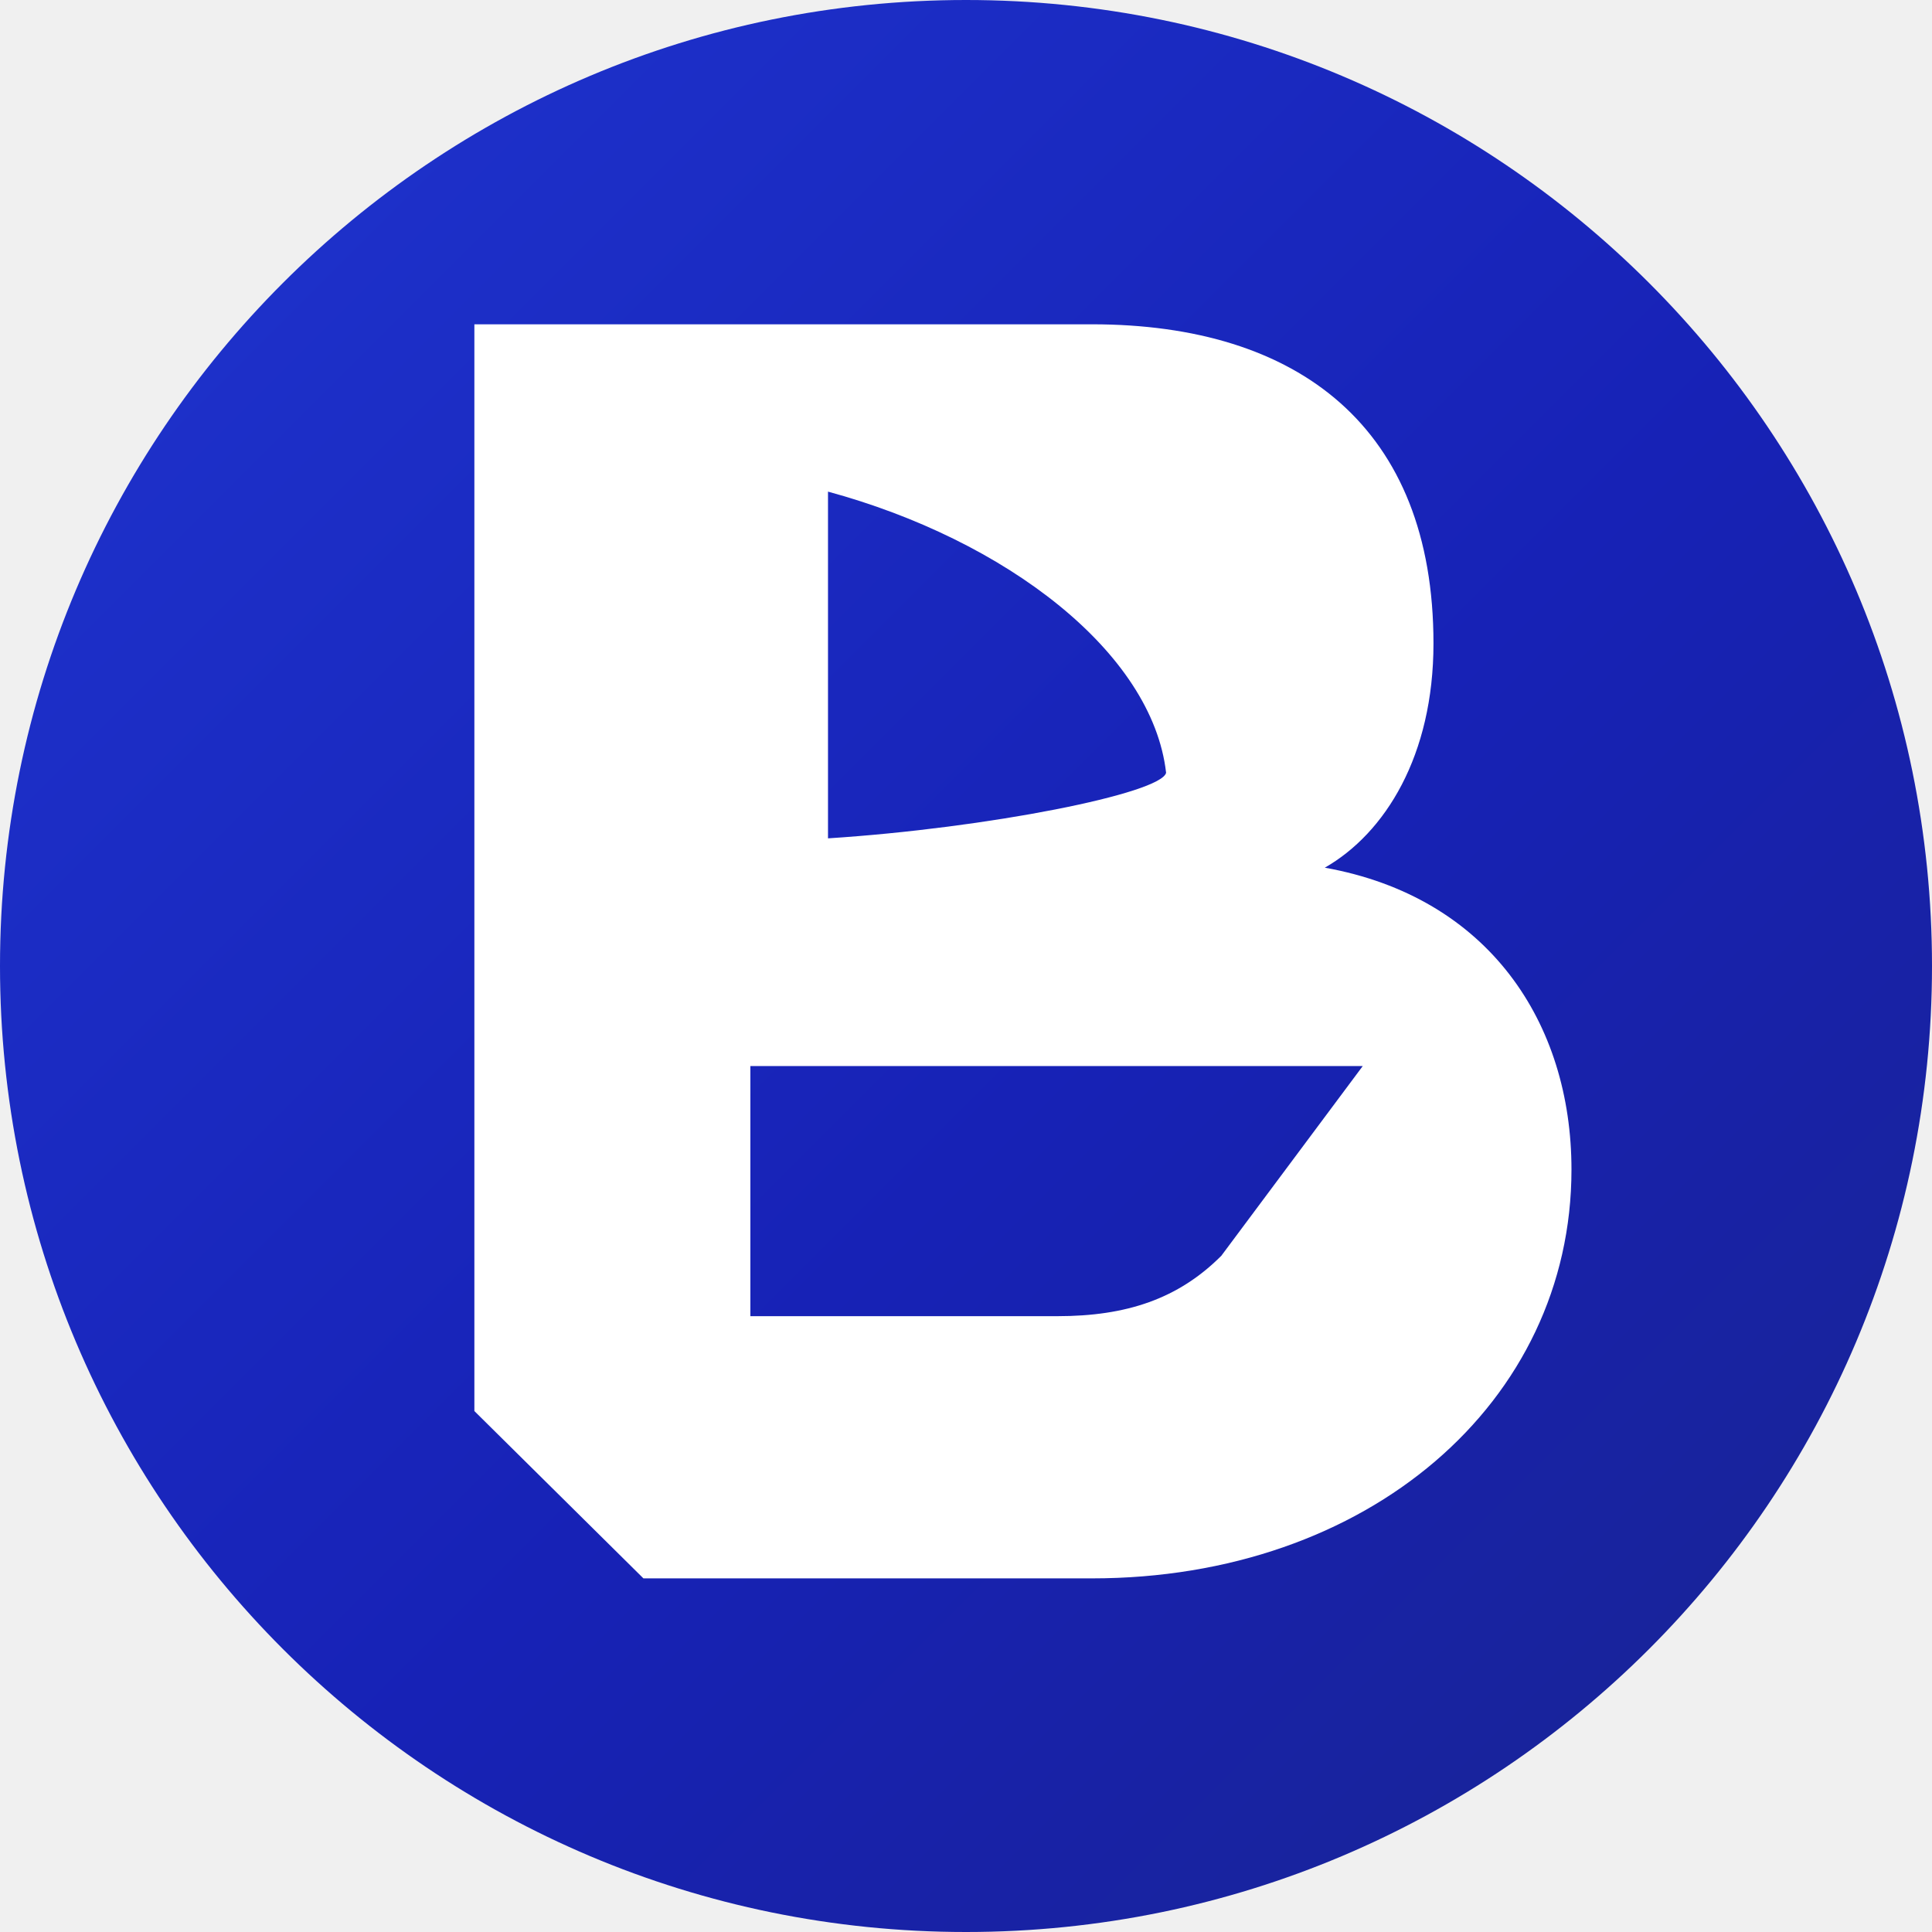
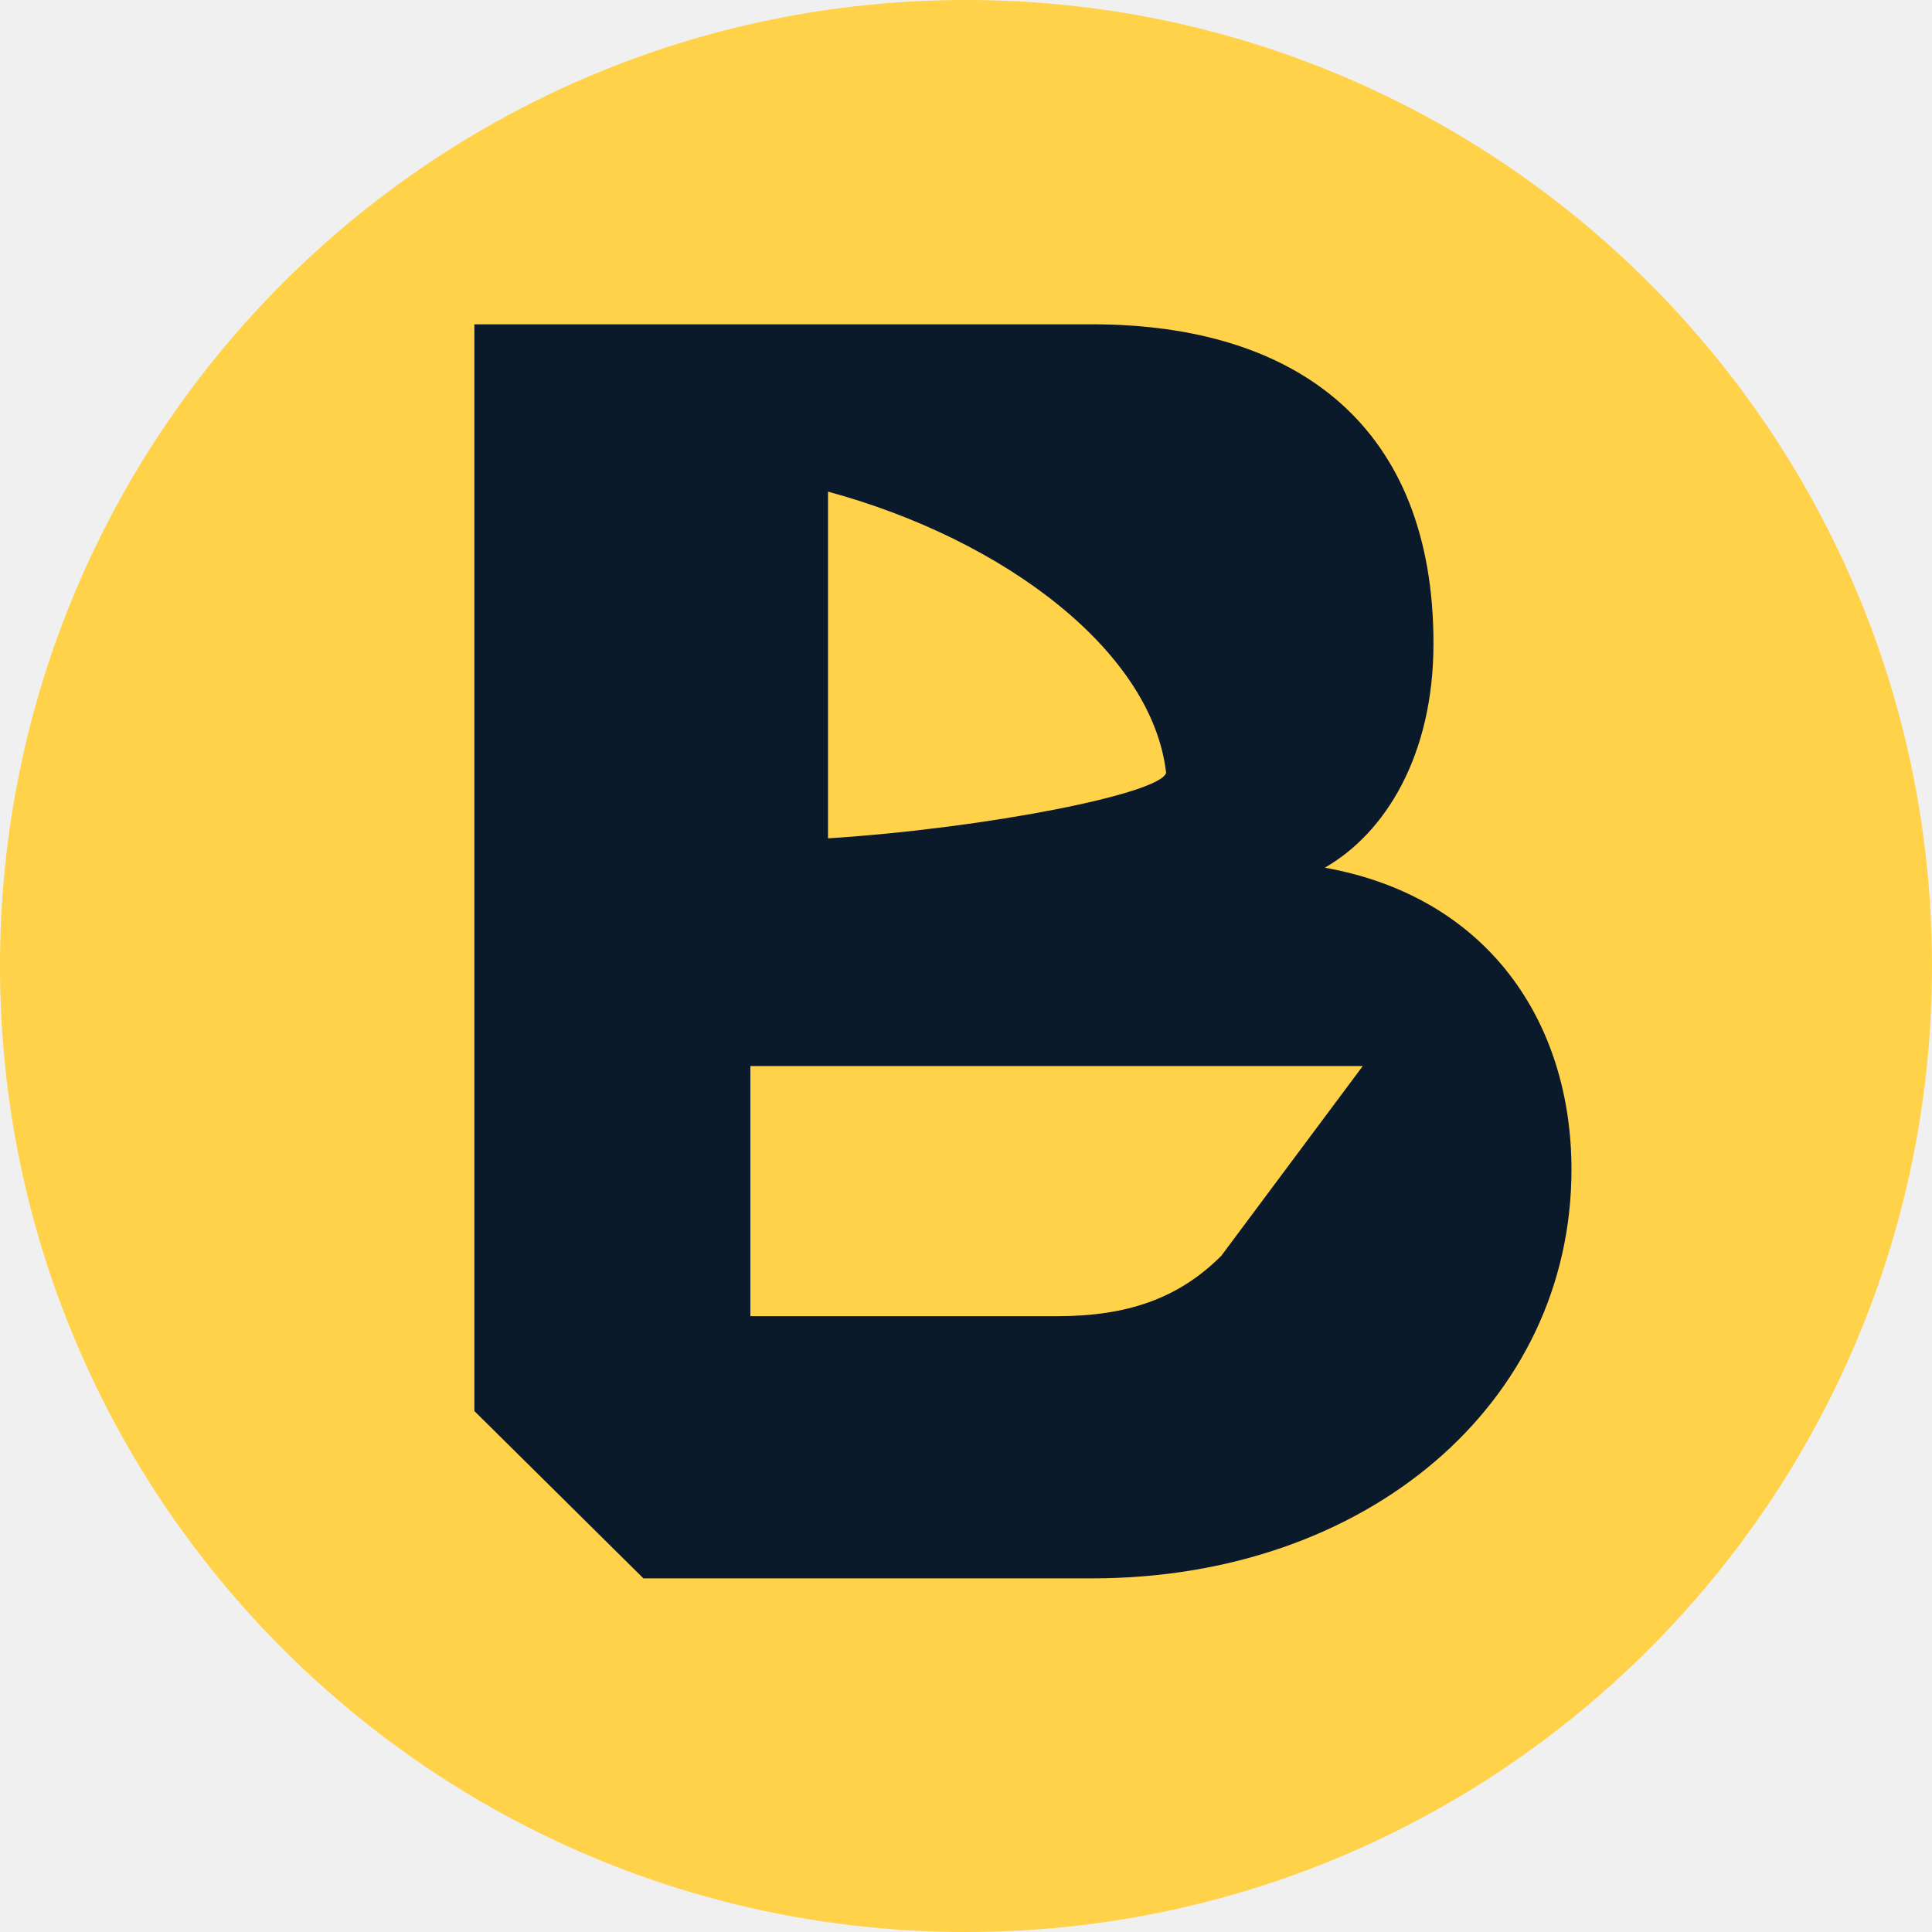
<svg xmlns="http://www.w3.org/2000/svg" viewBox="67 92 1120 1120">
-   <defs>
-     <linearGradient id="b4y" x1="0" y1="0" x2="1" y2="1">
-       <stop offset="0" stop-color="#1F35D0" />
-       <stop offset="0.55" stop-color="#1722B6" />
-       <stop offset="1" stop-color="#19238F" />
-     </linearGradient>
-   </defs>
-   <circle cx="627" cy="652" r="560" fill="url(#b4y)" />
-   <path fill="#FFFFFF" fill-rule="evenodd" d="M342 280 H700 C820 280 898 340 898 465 C898 530 870 575 835 595 C930 612 978 685 978 770 C978 905 860 1007 700 1007 H440 L342 910 Z M547 377 C650 405 735 470 743 540 C740 552 640 572 547 578 Z M502 710 H857 L775 820 C750 845 720 855 680 855 H502 Z" />
+   <circle cx="627" cy="652" r="560" fill="#FFD24A" />
+   <path fill="#0B1A2B" fill-rule="evenodd" d="M342 280 H700 C820 280 898 340 898 465 C898 530 870 575 835 595 C930 612 978 685 978 770 C978 905 860 1007 700 1007 H440 L342 910 Z M547 377 C650 405 735 470 743 540 C740 552 640 572 547 578 Z M502 710 H857 L775 820 C750 845 720 855 680 855 H502 Z" />
</svg>
